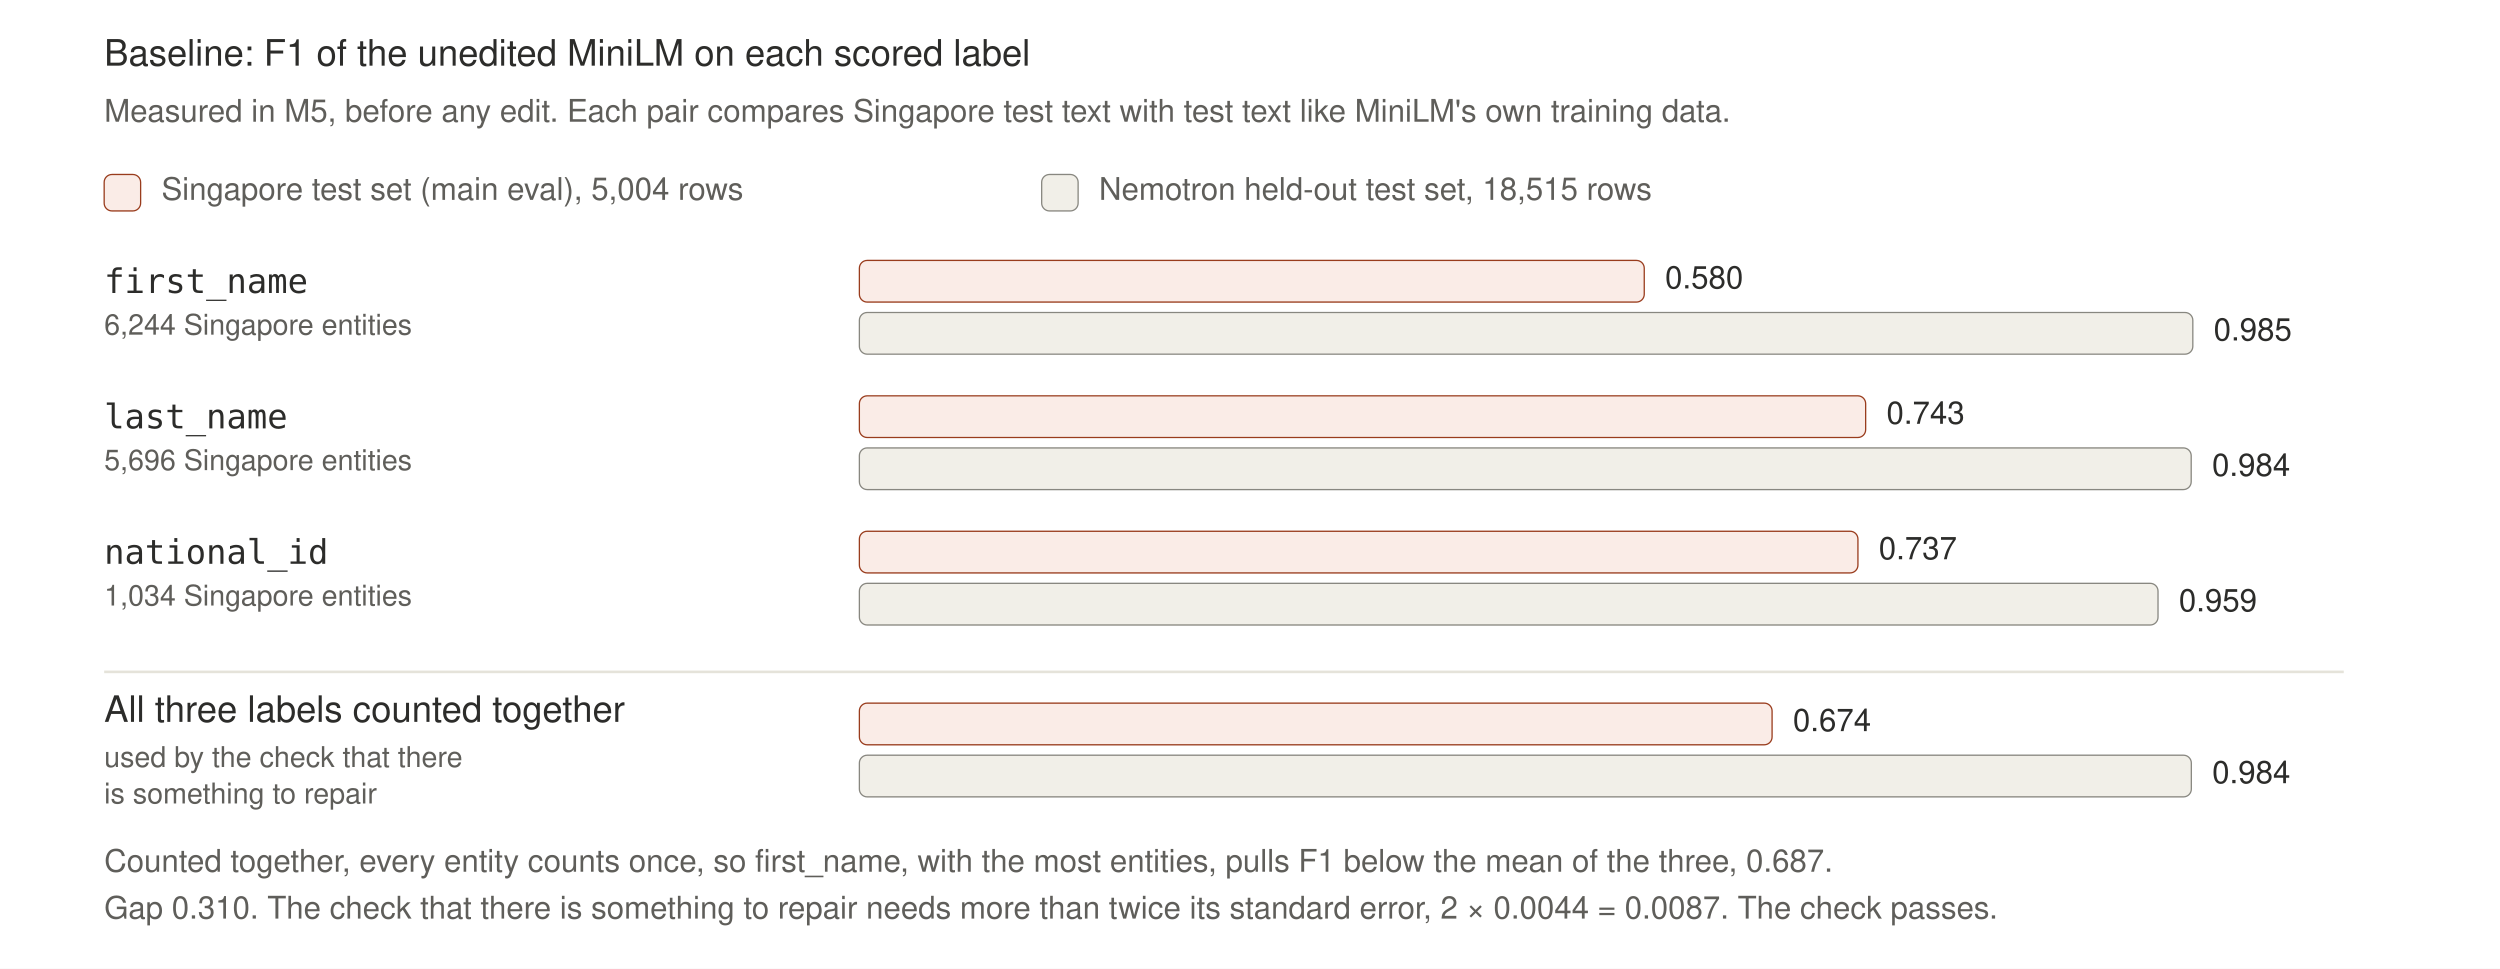
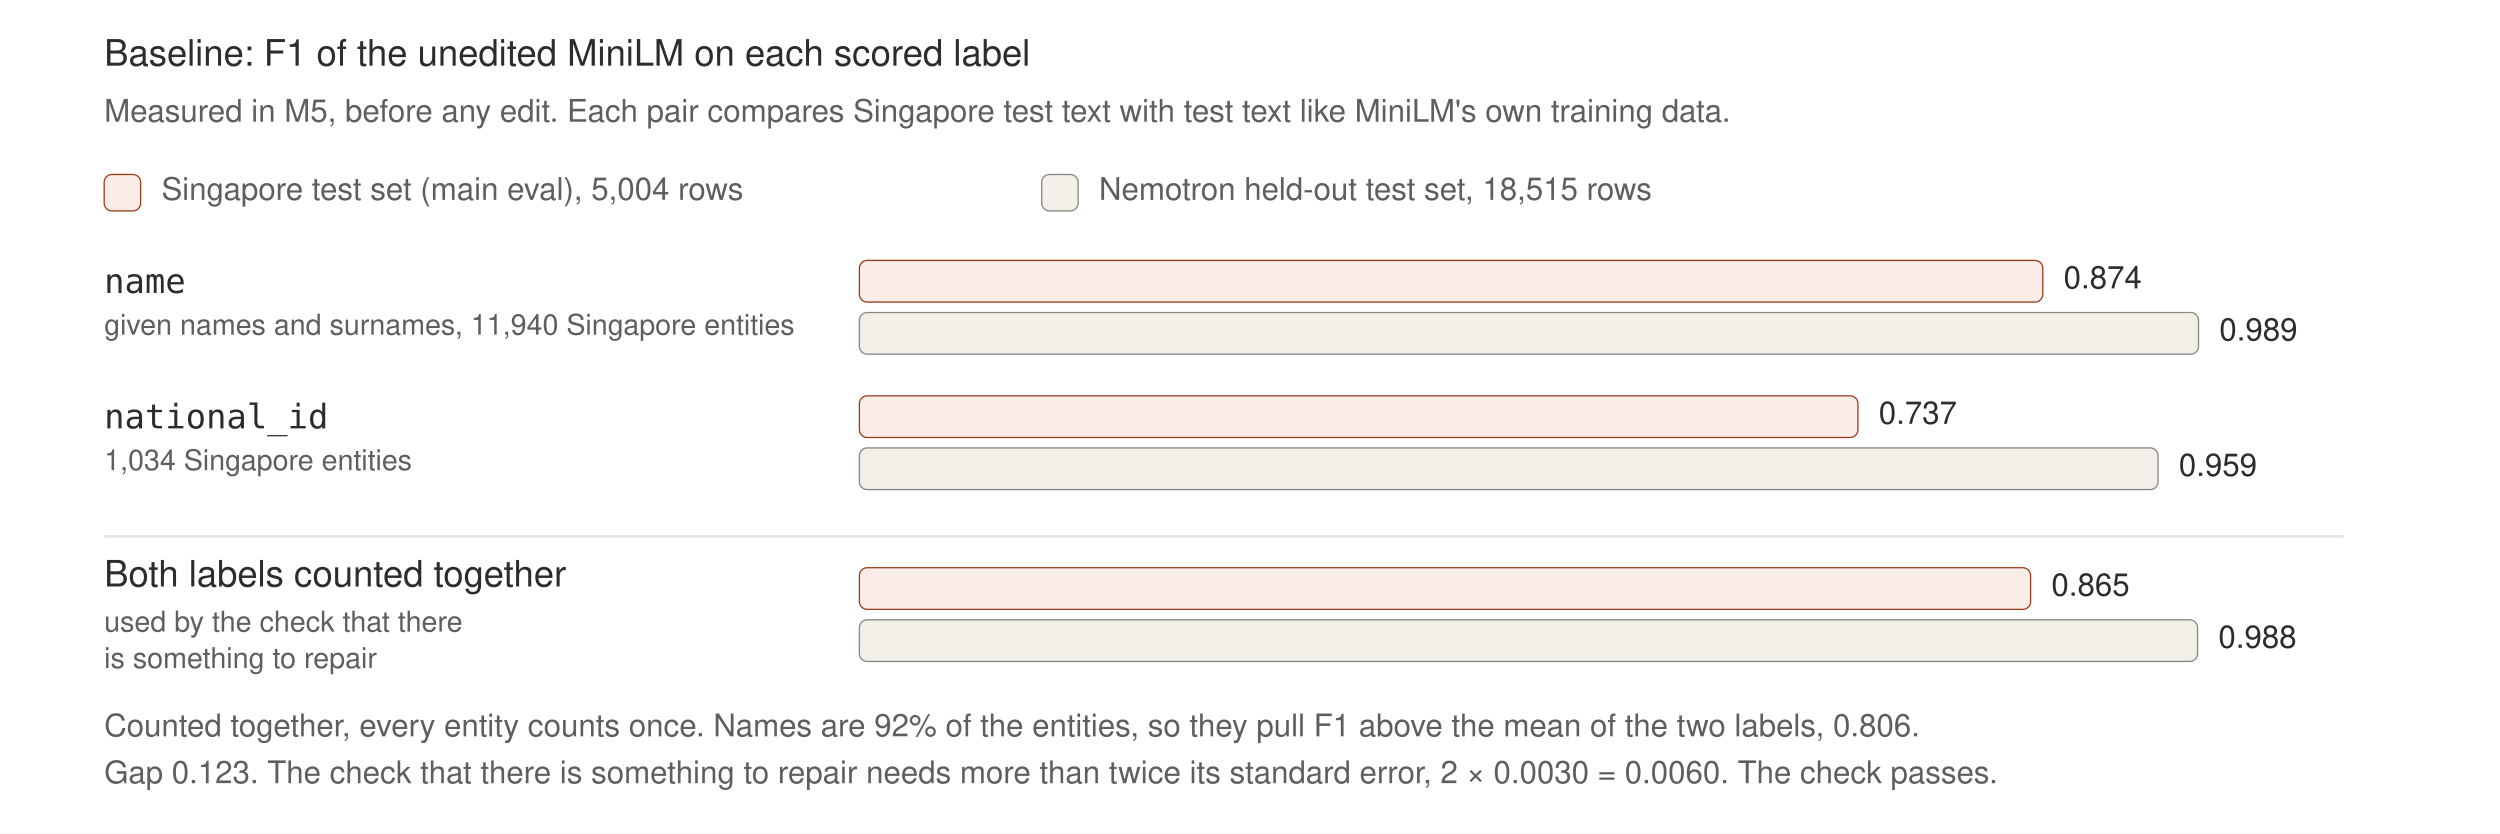
- <svg xmlns="http://www.w3.org/2000/svg" width="960" height="372" viewBox="0 0 960 372" role="img">
+ <svg xmlns="http://www.w3.org/2000/svg" width="960" height="320" viewBox="0 0 960 320" role="img">
  <style>
text { font-family: -apple-system, "Segoe UI", Helvetica, Arial, sans-serif; }
.th { font-size: 14px; font-weight: 500; fill: #2C2C2A; }
.ts { font-size: 12px; fill: #5F5E5A; }
.tl { font-size: 11px; fill: #5F5E5A; }
.mono { font-family: Menlo, Consolas, "DejaVu Sans Mono", monospace; font-size: 13px; fill: #2C2C2A; }
.box rect { fill: #F1EFE8; stroke: #888780; }
.arr { stroke: #5F5E5A; stroke-width: 1.5; fill: none; }
.c-teal rect, rect.c-teal { fill: #E1F5EE; stroke: #0F6E56; } .c-teal .th { fill: #085041; } .c-teal .ts { fill: #0F6E56; }
.c-coral rect, rect.c-coral { fill: #FAECE7; stroke: #993C1D; } .c-coral .th { fill: #712B13; } .c-coral .ts { fill: #993C1D; }
rect.sc { fill: #E1F5EE; stroke: #0F6E56; } text.sc { fill: #085041; font-weight: 500; }
rect.dr { fill: none; stroke: #888780; stroke-dasharray: 4 3; }
.c-purple rect { fill: #EEEDFE; stroke: #534AB7; } .c-purple .th { fill: #3C3489; } .c-purple .ts { fill: #534AB7; }
.card { fill: #FAFAF7; stroke: #E5E3DA; }
rect.tag { fill: #FBEAF0; stroke: #993556; }
.tv { font-size: 12px; font-weight: 500; fill: #2C2C2A; }
.ok { font-size: 12px; font-weight: 500; fill: #3B6D11; } .bad { font-size: 12px; font-weight: 500; fill: #A32D2D; }
</style>
  <defs>
    <marker id="arrow" viewBox="0 0 10 10" refX="8" refY="5" markerWidth="6" markerHeight="6" orient="auto-start-reverse">
      <path d="M2 1L8 5L2 9" fill="none" stroke="#5F5E5A" stroke-width="1.5" stroke-linecap="round" stroke-linejoin="round" />
    </marker>
  </defs>
-   <rect x="0" y="0" width="960" height="372" fill="#FFFFFF" />
+   <rect x="0" y="0" width="960" height="320" fill="#FFFFFF" />
  <text class="th" x="40" y="22" text-anchor="start" dominant-baseline="central">Baseline: F1 of the unedited MiniLM on each scored label</text>
  <text class="ts" x="40" y="44" text-anchor="start" dominant-baseline="central">Measured in M5, before any edit. Each pair compares Singapore test text with test text like MiniLM's own training data.</text>
  <g class="c-coral">
    <rect x="40" y="67" width="14" height="14" rx="3" stroke-width="0.5" />
  </g>
  <text class="ts" x="62" y="74" text-anchor="start" dominant-baseline="central">Singapore test set (main eval), 5,004 rows</text>
  <g class="box">
    <rect x="400" y="67" width="14" height="14" rx="3" stroke-width="0.5" />
  </g>
  <text class="ts" x="422" y="74" text-anchor="start" dominant-baseline="central">Nemotron held-out test set, 18,515 rows</text>
-   <text class="mono" x="40" y="108" text-anchor="start" dominant-baseline="central">first_name</text>
-   <text class="tl" x="40" y="126" text-anchor="start" dominant-baseline="central">6,244 Singapore entities</text>
+   <text class="mono" x="40" y="108" text-anchor="start" dominant-baseline="central">name</text>
+   <text class="tl" x="40" y="126" text-anchor="start" dominant-baseline="central">given names and surnames, 11,940 Singapore entities</text>
  <g class="c-coral">
-     <rect x="330" y="100" width="301.392" height="16" rx="3" stroke-width="0.5" />
+     <rect x="330" y="100" width="454.428" height="16" rx="3" stroke-width="0.5" />
  </g>
-   <text class="tv" x="639.392" y="108" text-anchor="start" dominant-baseline="central">0.580</text>
+   <text class="tv" x="792.428" y="108" text-anchor="start" dominant-baseline="central">0.874</text>
  <g class="box">
-     <rect x="330" y="120" width="512.044" height="16" rx="3" stroke-width="0.5" />
+     <rect x="330" y="120" width="514.228" height="16" rx="3" stroke-width="0.5" />
  </g>
-   <text class="tv" x="850.044" y="128" text-anchor="start" dominant-baseline="central">0.985</text>
-   <text class="mono" x="40" y="160" text-anchor="start" dominant-baseline="central">last_name</text>
-   <text class="tl" x="40" y="178" text-anchor="start" dominant-baseline="central">5,696 Singapore entities</text>
+   <text class="tv" x="852.228" y="128" text-anchor="start" dominant-baseline="central">0.989</text>
+   <text class="mono" x="40" y="160" text-anchor="start" dominant-baseline="central">national_id</text>
+   <text class="tl" x="40" y="178" text-anchor="start" dominant-baseline="central">1,034 Singapore entities</text>
  <g class="c-coral">
-     <rect x="330" y="152" width="386.412" height="16" rx="3" stroke-width="0.5" />
+     <rect x="330" y="152" width="383.448" height="16" rx="3" stroke-width="0.5" />
  </g>
-   <text class="tv" x="724.412" y="160" text-anchor="start" dominant-baseline="central">0.743</text>
+   <text class="tv" x="721.448" y="160" text-anchor="start" dominant-baseline="central">0.737</text>
  <g class="box">
-     <rect x="330" y="172" width="511.42" height="16" rx="3" stroke-width="0.5" />
+     <rect x="330" y="172" width="498.68" height="16" rx="3" stroke-width="0.5" />
  </g>
-   <text class="tv" x="849.42" y="180" text-anchor="start" dominant-baseline="central">0.984</text>
-   <text class="mono" x="40" y="212" text-anchor="start" dominant-baseline="central">national_id</text>
-   <text class="tl" x="40" y="230" text-anchor="start" dominant-baseline="central">1,034 Singapore entities</text>
+   <text class="tv" x="836.68" y="180" text-anchor="start" dominant-baseline="central">0.959</text>
+   <path d="M40 206 L900 206" stroke="#E5E3DA" stroke-width="1" />
+   <text class="th" x="40" y="222" text-anchor="start" dominant-baseline="central">Both labels counted together</text>
+   <text class="tl" x="40" y="240" text-anchor="start" dominant-baseline="central">used by the check that there</text>
+   <text class="tl" x="40" y="254" text-anchor="start" dominant-baseline="central">is something to repair</text>
  <g class="c-coral">
-     <rect x="330" y="204" width="383.448" height="16" rx="3" stroke-width="0.5" />
+     <rect x="330" y="218" width="449.748" height="16" rx="3" stroke-width="0.5" />
  </g>
-   <text class="tv" x="721.448" y="212" text-anchor="start" dominant-baseline="central">0.737</text>
+   <text class="tv" x="787.748" y="226" text-anchor="start" dominant-baseline="central">0.865</text>
  <g class="box">
-     <rect x="330" y="224" width="498.68" height="16" rx="3" stroke-width="0.5" />
+     <rect x="330" y="238" width="513.864" height="16" rx="3" stroke-width="0.5" />
  </g>
-   <text class="tv" x="836.68" y="232" text-anchor="start" dominant-baseline="central">0.959</text>
-   <path d="M40 258 L900 258" stroke="#E5E3DA" stroke-width="1" />
-   <text class="th" x="40" y="274" text-anchor="start" dominant-baseline="central">All three labels counted together</text>
-   <text class="tl" x="40" y="292" text-anchor="start" dominant-baseline="central">used by the check that there</text>
-   <text class="tl" x="40" y="306" text-anchor="start" dominant-baseline="central">is something to repair</text>
-   <g class="c-coral">
-     <rect x="330" y="270" width="350.48" height="16" rx="3" stroke-width="0.5" />
-   </g>
-   <text class="tv" x="688.48" y="278" text-anchor="start" dominant-baseline="central">0.674</text>
-   <g class="box">
-     <rect x="330" y="290" width="511.472" height="16" rx="3" stroke-width="0.5" />
-   </g>
-   <text class="tv" x="849.472" y="298" text-anchor="start" dominant-baseline="central">0.984</text>
-   <text class="ts" x="40" y="332" text-anchor="start" dominant-baseline="central">Counted together, every entity counts once, so first_name, with the most entities, pulls F1 below the mean of the three, 0.687.</text>
-   <text class="ts" x="40" y="350" text-anchor="start" dominant-baseline="central">Gap 0.310. The check that there is something to repair needs more than twice its standard error, 2 × 0.0044 = 0.0087. The check passes.</text>
+   <text class="tv" x="851.864" y="246" text-anchor="start" dominant-baseline="central">0.988</text>
+   <text class="ts" x="40" y="280" text-anchor="start" dominant-baseline="central">Counted together, every entity counts once. Names are 92% of the entities, so they pull F1 above the mean of the two labels, 0.806.</text>
+   <text class="ts" x="40" y="298" text-anchor="start" dominant-baseline="central">Gap 0.123. The check that there is something to repair needs more than twice its standard error, 2 × 0.0030 = 0.0060. The check passes.</text>
</svg>
